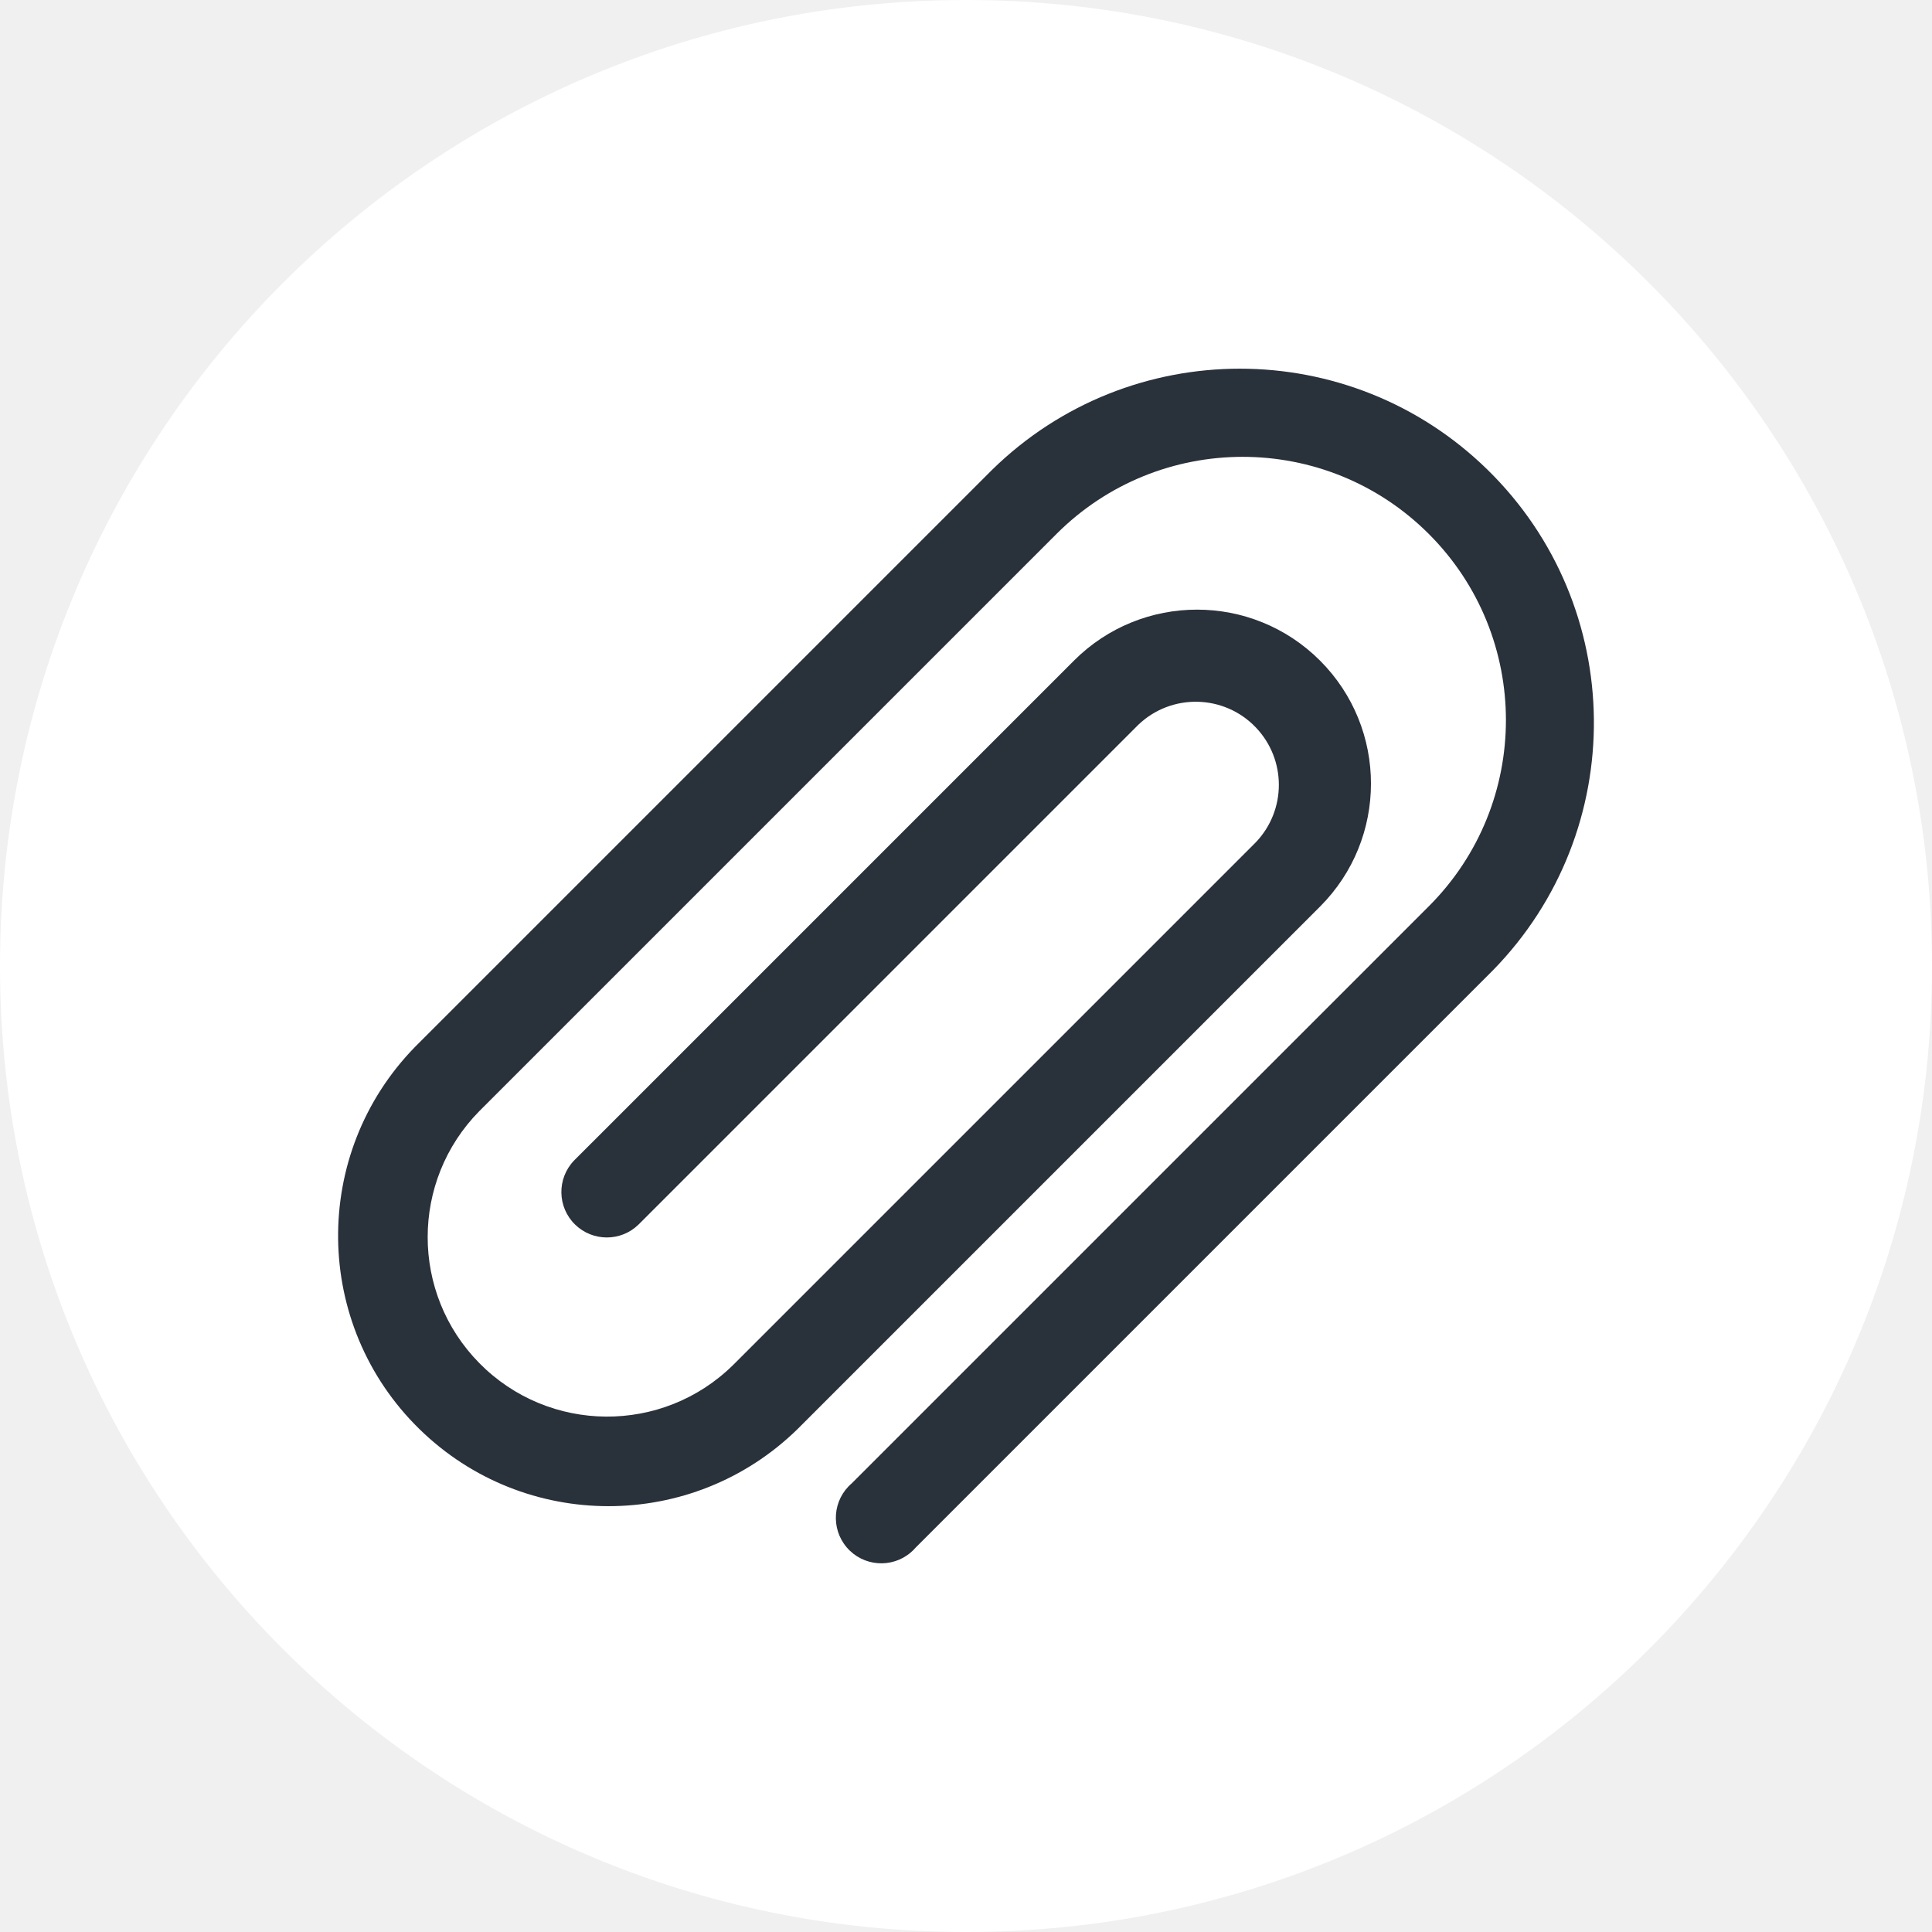
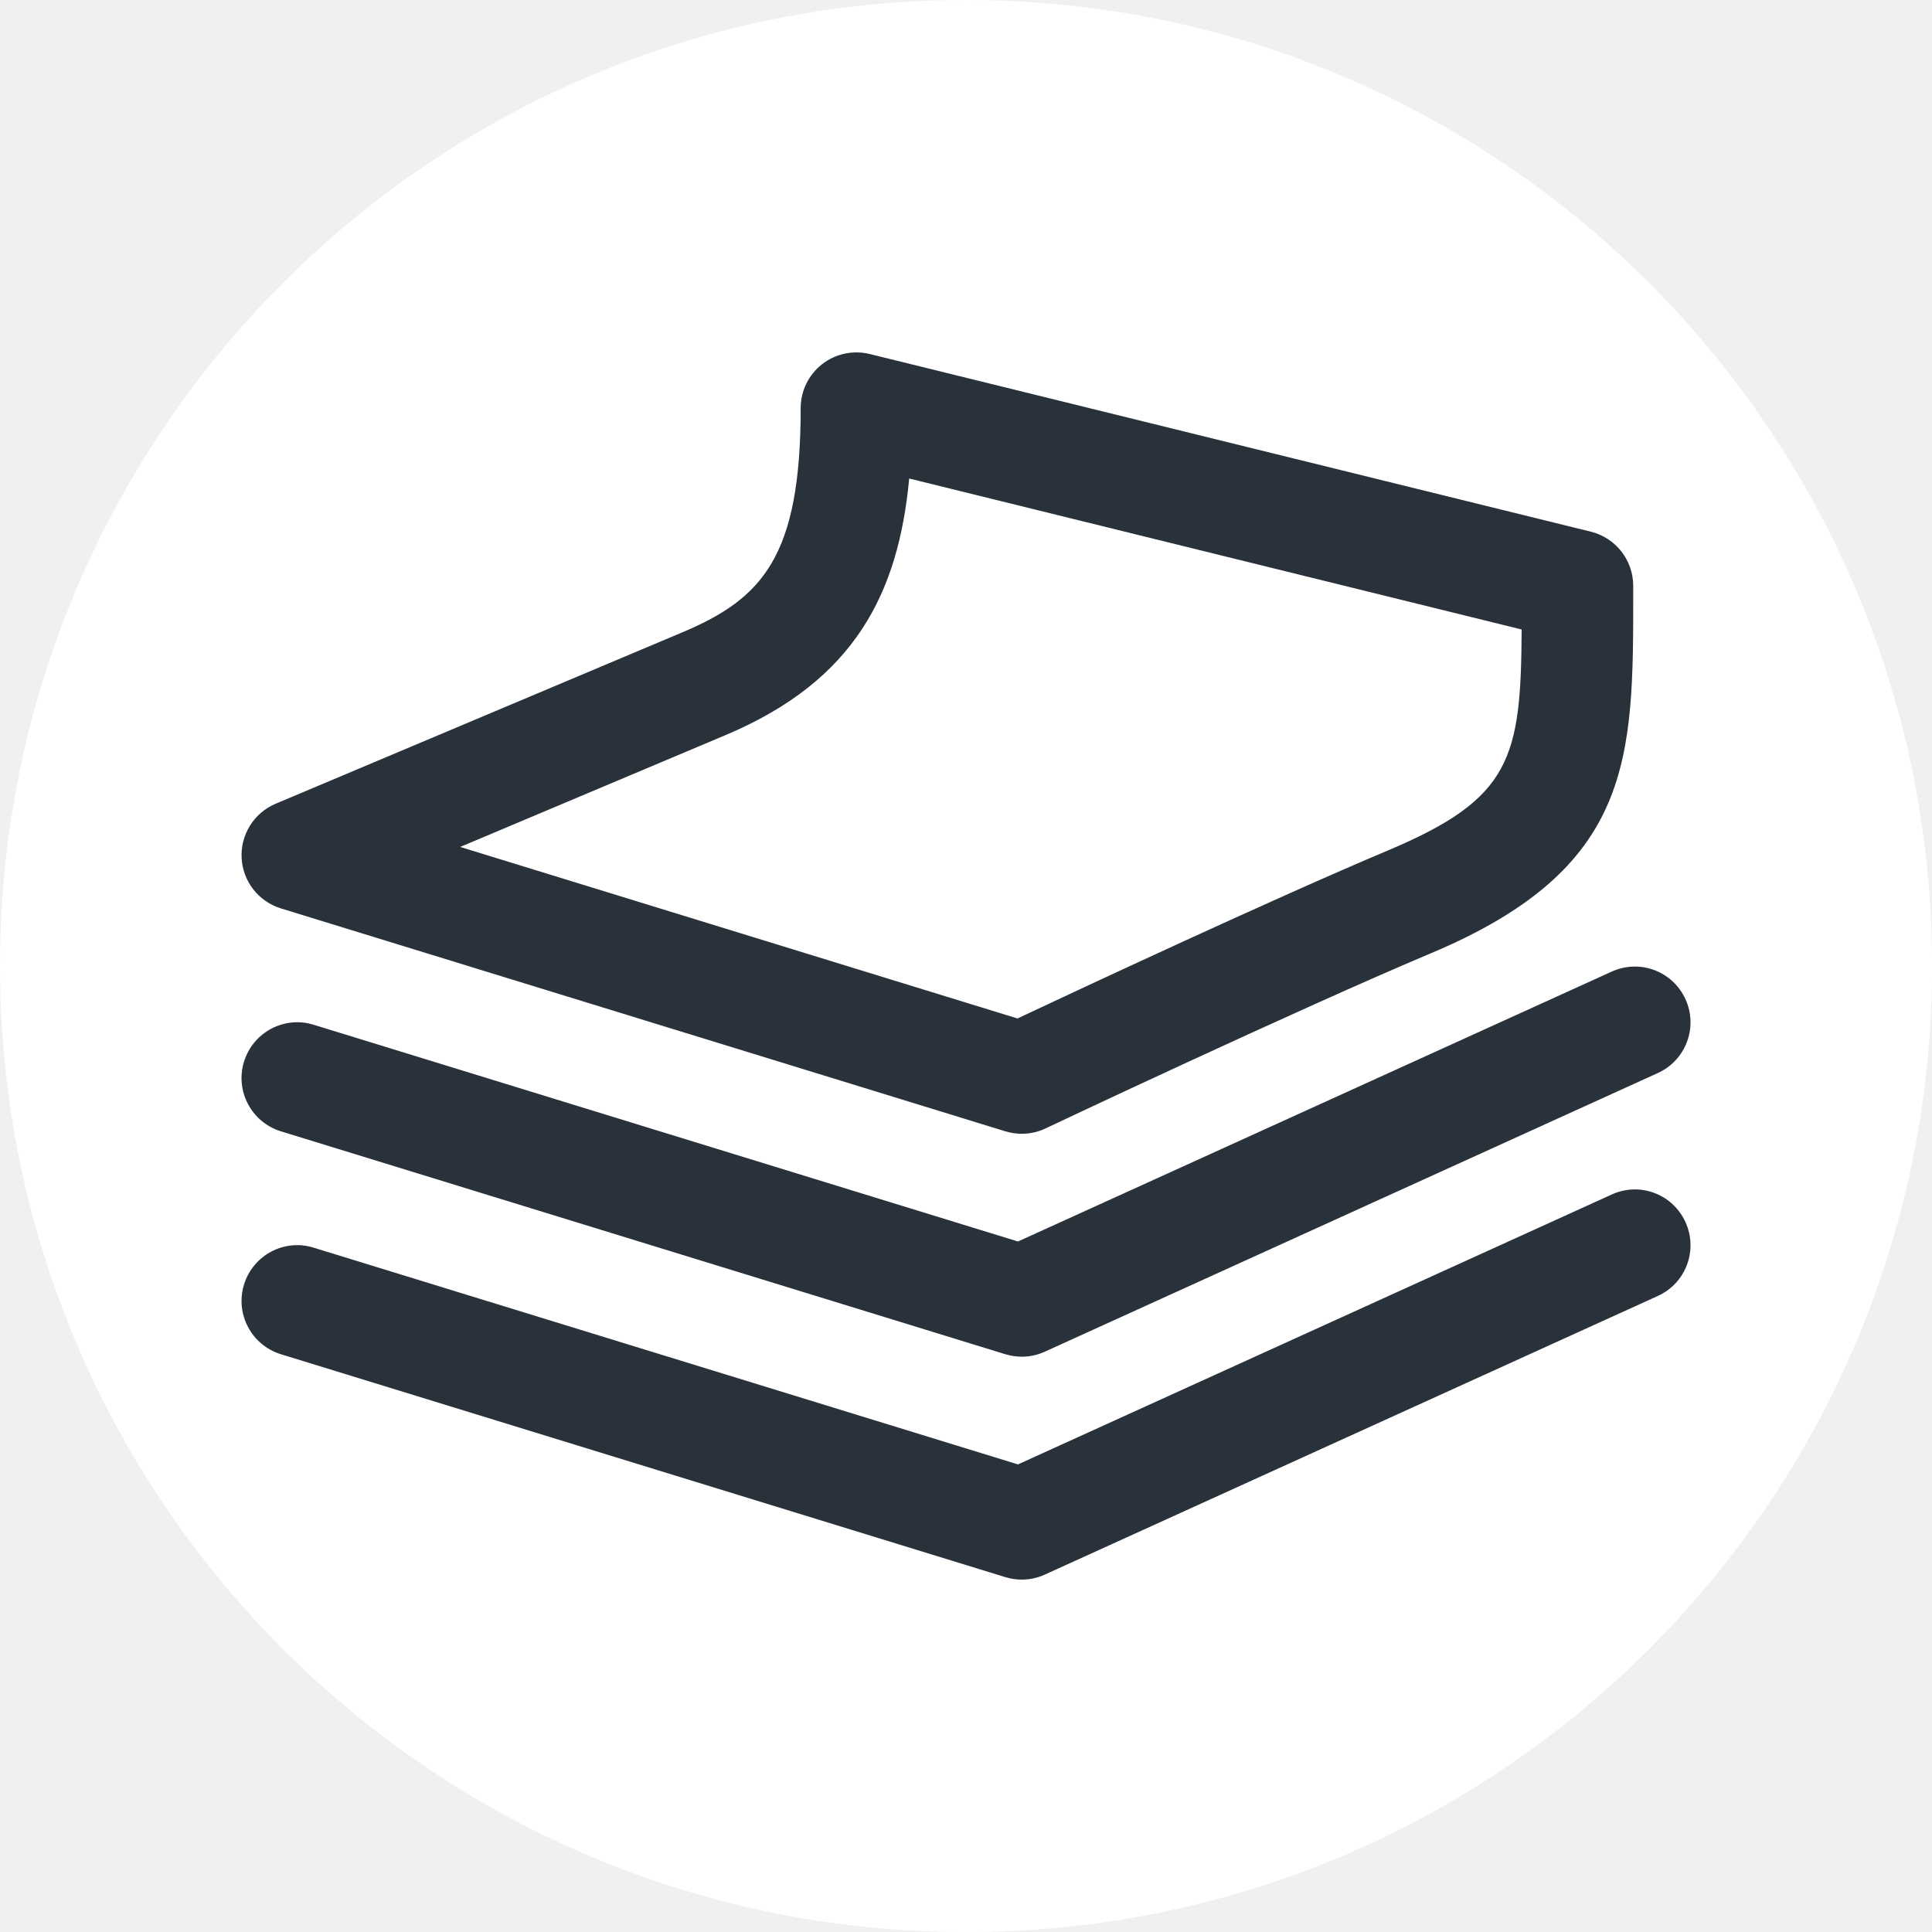
- <svg xmlns="http://www.w3.org/2000/svg" version="1.1" width="512" height="512" x="0" y="0" viewBox="0 0 471.641 471.641" style="enable-background:new 0 0 512 512" xml:space="preserve" class="">
-   <circle r="235.821" cx="235.821" cy="235.821" fill="#ffffff" shape="circle" />
-   <g transform="matrix(0.65,0,0,0.65,82.53729,82.5373)">
+ <svg xmlns="http://www.w3.org/2000/svg" version="1.1" width="512" height="512" x="0" y="0" viewBox="0 0 26.001 26.001" style="enable-background:new 0 0 512 512" xml:space="preserve" class="">
+   <circle r="13.001" cx="13.001" cy="13.001" fill="#ffffff" shape="circle" transform="matrix(1,0,0,1,0,0)" />
+   <g transform="matrix(0.75,0,0,0.75,3.250191,3.250143)">
    <g>
-       <g>
-         <path d="M431.666,49.412c-51.692-50.578-134.33-50.567-186.009,0.025L28.911,266.184c-39.192,40.116-38.443,104.407,1.673,143.599    c39.456,38.548,102.47,38.548,141.926,0l196.267-196.267c25.515-25.515,25.515-66.884,0-92.399    c-25.515-25.515-66.884-25.515-92.399,0L88.644,308.85c-6.548,6.78-6.36,17.584,0.42,24.132c6.614,6.388,17.099,6.388,23.713,0    L300.51,145.249c12.449-11.926,32.209-11.501,44.134,0.948c11.565,12.073,11.565,31.114,0,43.187L148.378,385.65    c-26.514,26.137-69.197,25.831-95.334-0.683c-25.873-26.246-25.873-68.405,0-94.651L269.79,73.569    c38.608-38.622,101.214-38.633,139.836-0.026c38.622,38.607,38.633,101.214,0.026,139.836L192.905,430.126    c-7.159,6.131-7.993,16.905-1.862,24.064c6.131,7.159,16.905,7.993,24.064,1.862c0.668-0.572,1.29-1.194,1.862-1.862    l216.747-216.747C485.073,184.954,484.156,100.769,431.666,49.412z" fill="#29313b" data-original="#000000" style="" class="" />
-       </g>
+       <path style="" d="M25.911,17.597c0.229,0.503,0.007,1.096-0.496,1.324l-11,5c-0.131,0.06-0.272,0.09-0.414,0.09   c-0.099,0-0.198-0.015-0.294-0.044l-13-4c-0.528-0.163-0.824-0.723-0.662-1.25c0.162-0.528,0.723-0.827,1.25-0.662l12.638,3.889   l10.654-4.843C25.095,16.868,25.684,17.096,25.911,17.597z M13.933,17.944L1.295,14.055c-0.527-0.165-1.087,0.134-1.25,0.662   c-0.163,0.527,0.134,1.087,0.662,1.25l13,4c0.096,0.029,0.195,0.044,0.294,0.044c0.142,0,0.283-0.03,0.414-0.09l11-5   c0.503-0.229,0.725-0.821,0.496-1.324c-0.228-0.501-0.816-0.726-1.324-0.496L13.933,17.944z M0.002,11.061   c-0.021-0.42,0.223-0.808,0.61-0.972l7.301-3.077C9.35,6.406,10.034,5.65,10.034,2.99c0-0.307,0.141-0.598,0.383-0.787   c0.242-0.19,0.557-0.257,0.856-0.184l12.939,3.188c0.446,0.11,0.761,0.511,0.761,0.971V6.33c0.001,2.958,0.002,4.911-3.621,6.438   c-2.425,1.022-6.88,3.125-6.924,3.147c-0.134,0.064-0.281,0.096-0.427,0.096c-0.099,0-0.198-0.015-0.294-0.044l-13-4   C0.305,11.843,0.023,11.481,0.002,11.061z M3.924,10.864l10,3.078c1.112-0.523,4.562-2.136,6.65-3.016   c2.211-0.932,2.385-1.649,2.397-3.964l-10.99-2.709c-0.193,2.052-0.971,3.624-3.29,4.602L3.924,10.864z" fill="#29313b" data-original="#030104" />
    </g>
    <g>
</g>
    <g>
</g>
    <g>
</g>
    <g>
</g>
    <g>
</g>
    <g>
</g>
    <g>
</g>
    <g>
</g>
    <g>
</g>
    <g>
</g>
    <g>
</g>
    <g>
</g>
    <g>
</g>
    <g>
</g>
    <g>
</g>
  </g>
</svg>
